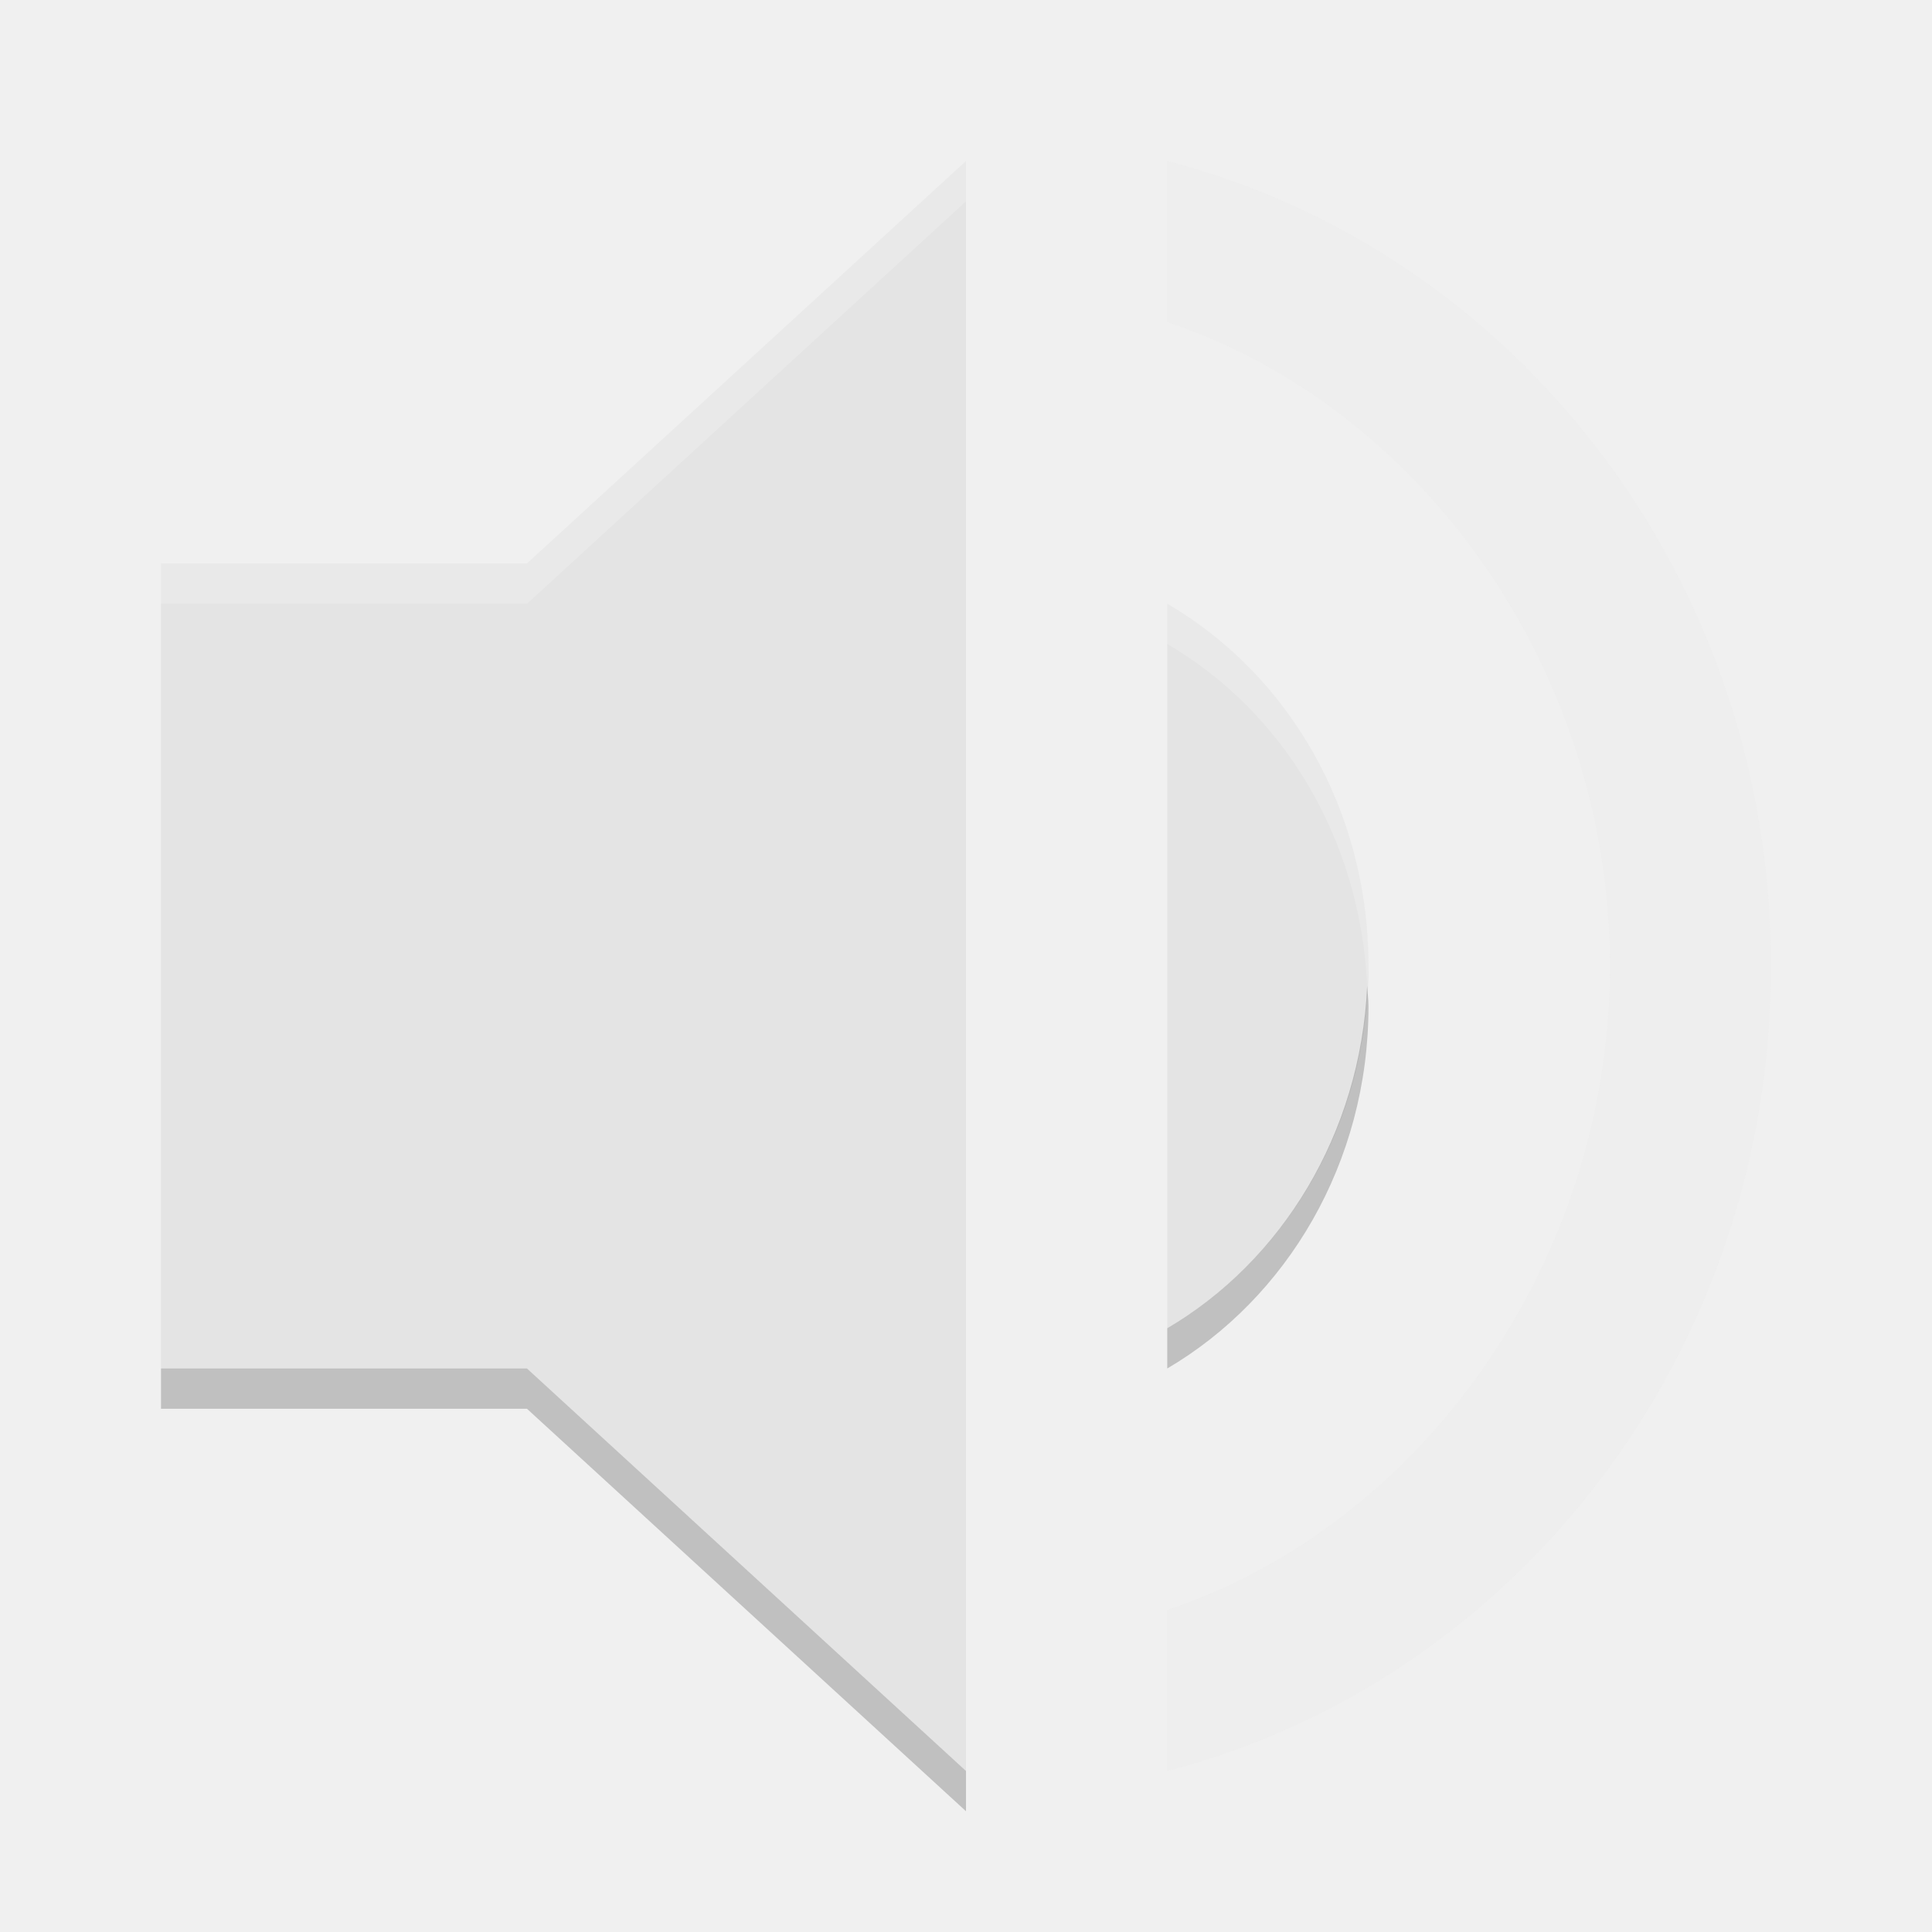
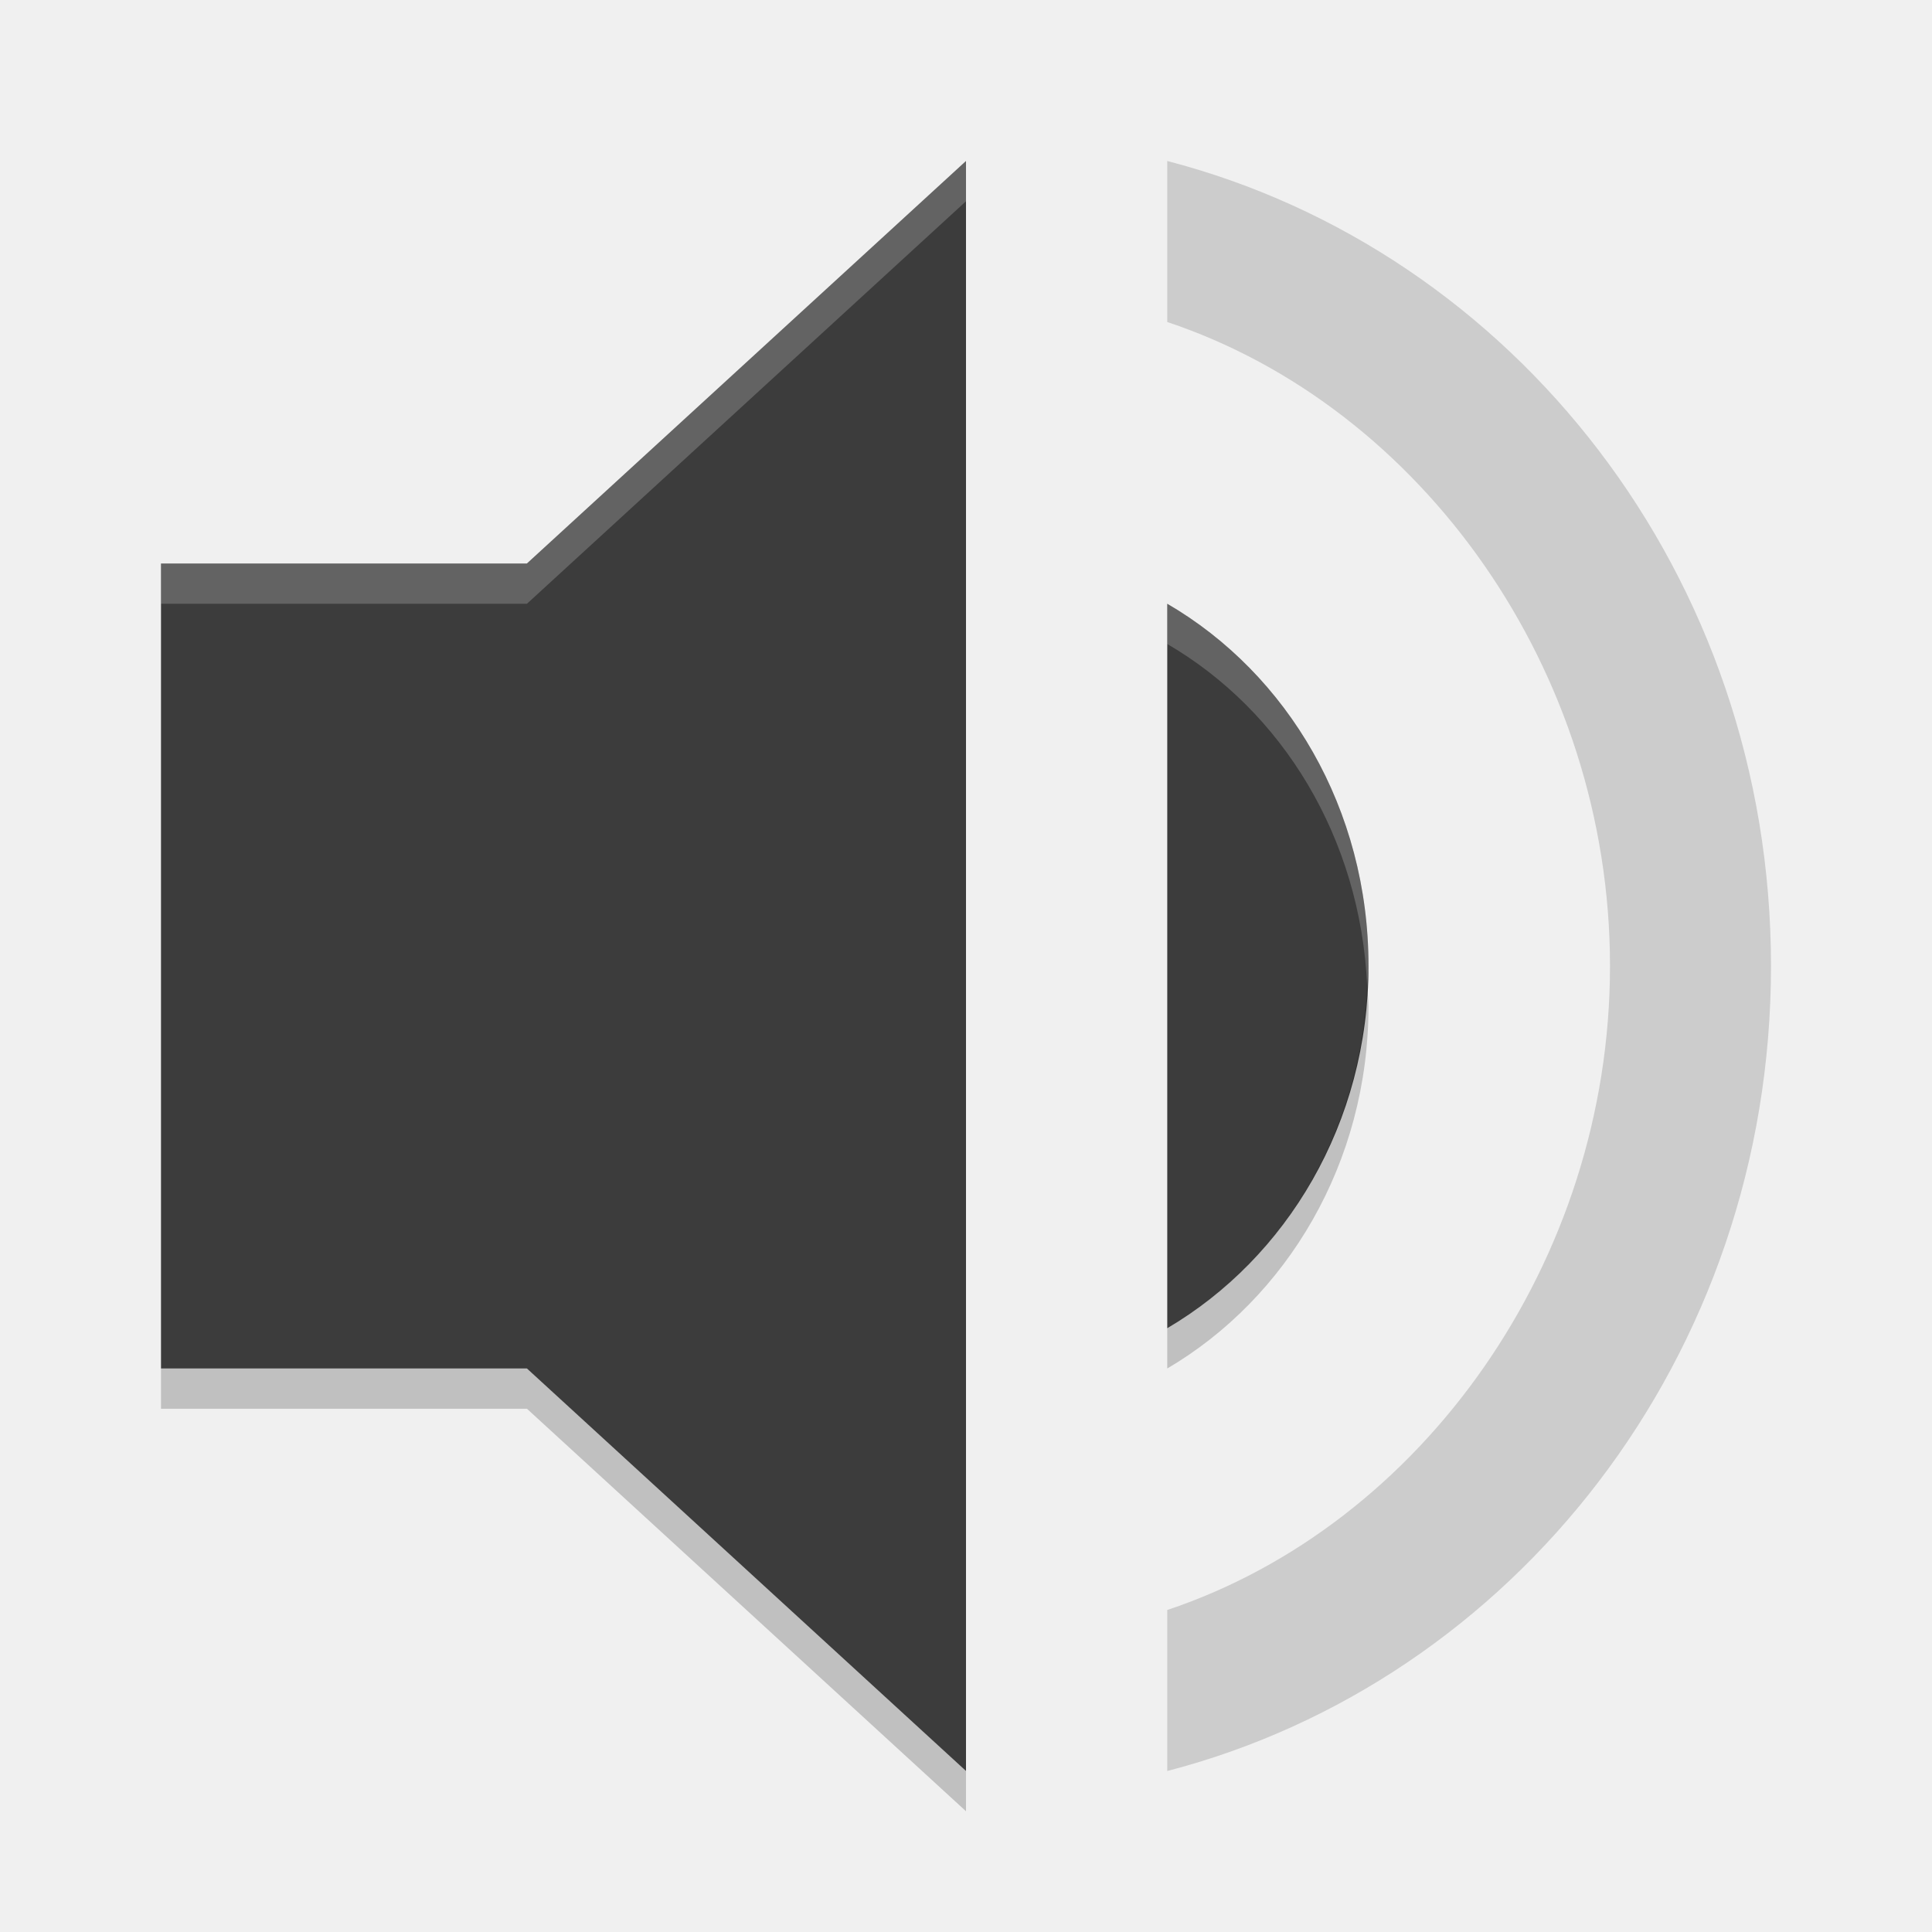
<svg xmlns="http://www.w3.org/2000/svg" width="48" height="48" version="1">
-   <path fill="#e4e4e4" opacity=".2" d="m29 4v4c6.327 2.114 11 8.657 11 16s-4.673 13.886-11 16v4c8.591-2.229 15-10.286 15-20s-6.409-17.771-15-20z" />
-   <path fill="#e4e4e4" d="m4 14v20h9.091l10.909 10v-40l-10.909 10z" />
-   <path fill="#e4e4e4" d="m34 24c0-3.9-2.011-7.26-5-9v18c2.961-1.74 5-5.1 5-9z" />
+   <path fill="#3c3c3c" opacity=".2" d="m29 4v4c6.327 2.114 11 8.657 11 16s-4.673 13.886-11 16v4c8.591-2.229 15-10.286 15-20s-6.409-17.771-15-20z" />
+   <path fill="#3c3c3c" d="m4 14v20h9.091l10.909 10v-40l-10.909 10z" />
+   <path fill="#3c3c3c" d="m34 24c0-3.9-2.011-7.26-5-9v18c2.961-1.74 5-5.1 5-9z" />
  <path opacity=".2" d="m33.967 24.494c-0.166 3.686-2.133 6.841-4.967 8.506v1c2.961-1.74 5-5.1 5-9 0-0.172-0.025-0.336-0.033-0.506z" />
  <path opacity=".2" d="m4 34v1h9.092l10.908 10v-1l-10.908-10h-9.092z" />
  <path fill="#fff" opacity=".2" d="m24 4-10.908 10h-9.092v1h9.092l10.908-10v-1z" />
  <path fill="#fff" opacity=".2" d="m29 15v1c2.857 1.663 4.799 4.813 4.967 8.494 0.007-0.166 0.033-0.326 0.033-0.494 0-3.9-2.011-7.26-5-9z" />
</svg>
